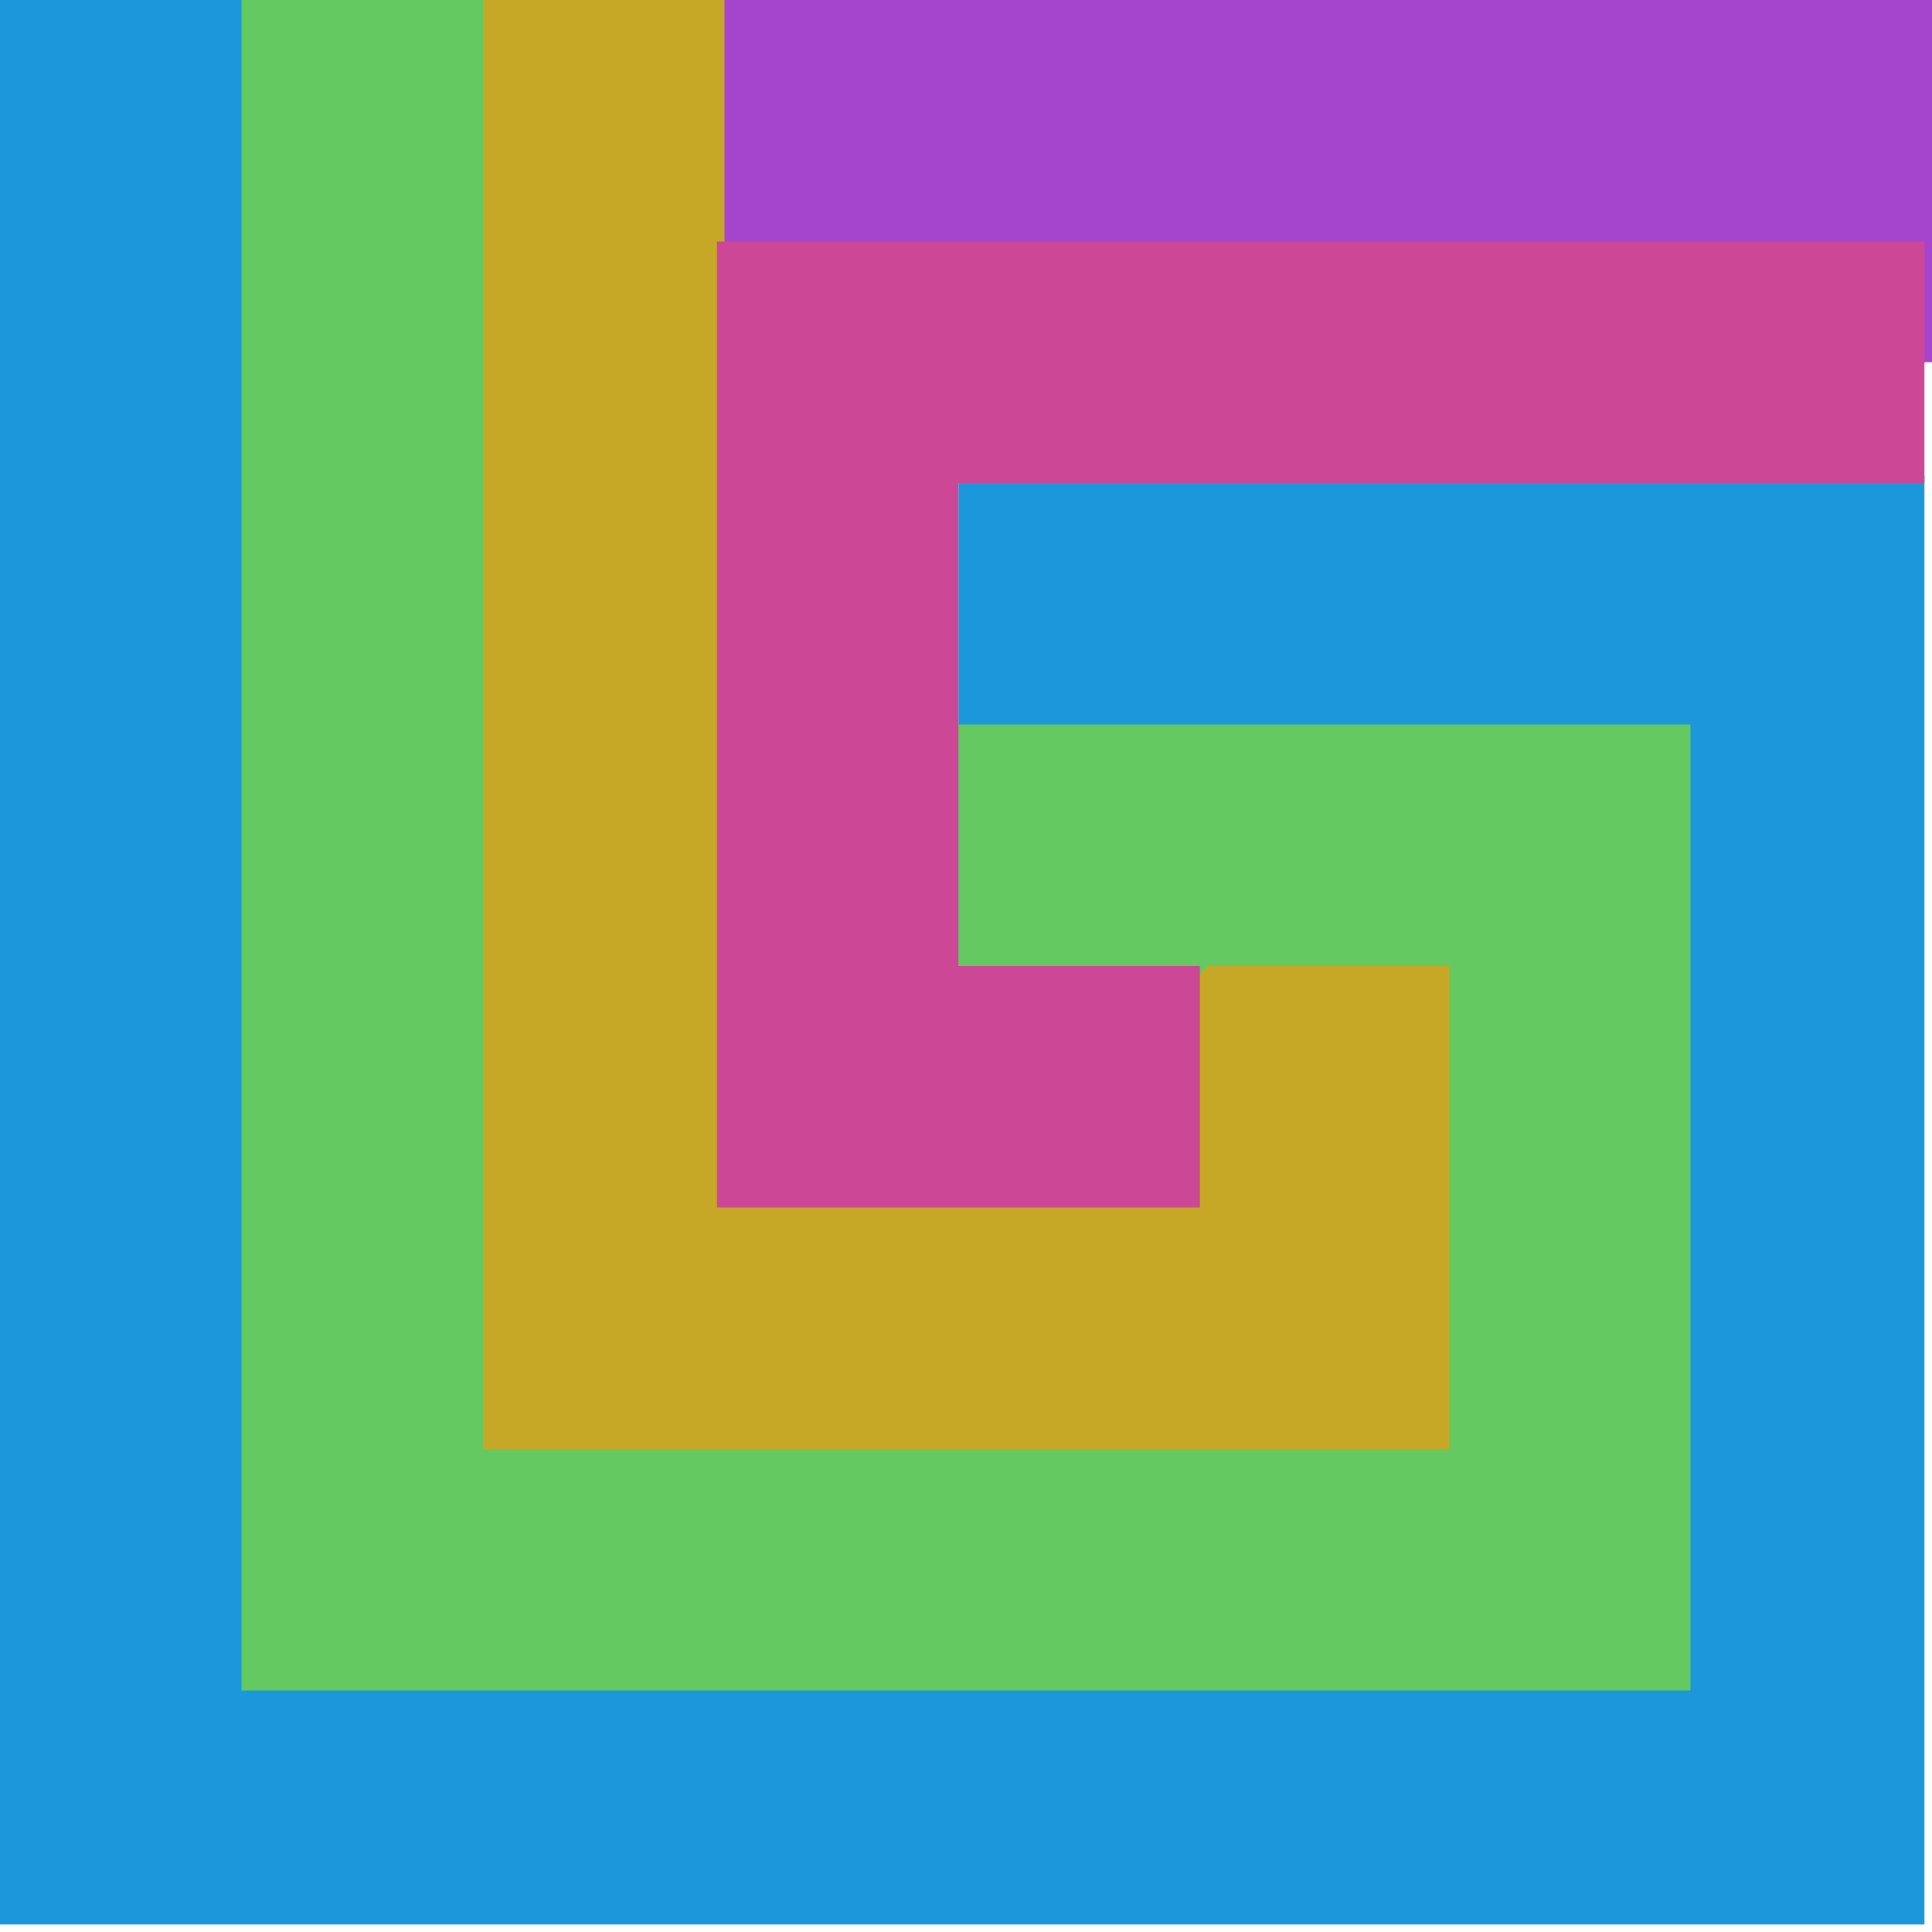
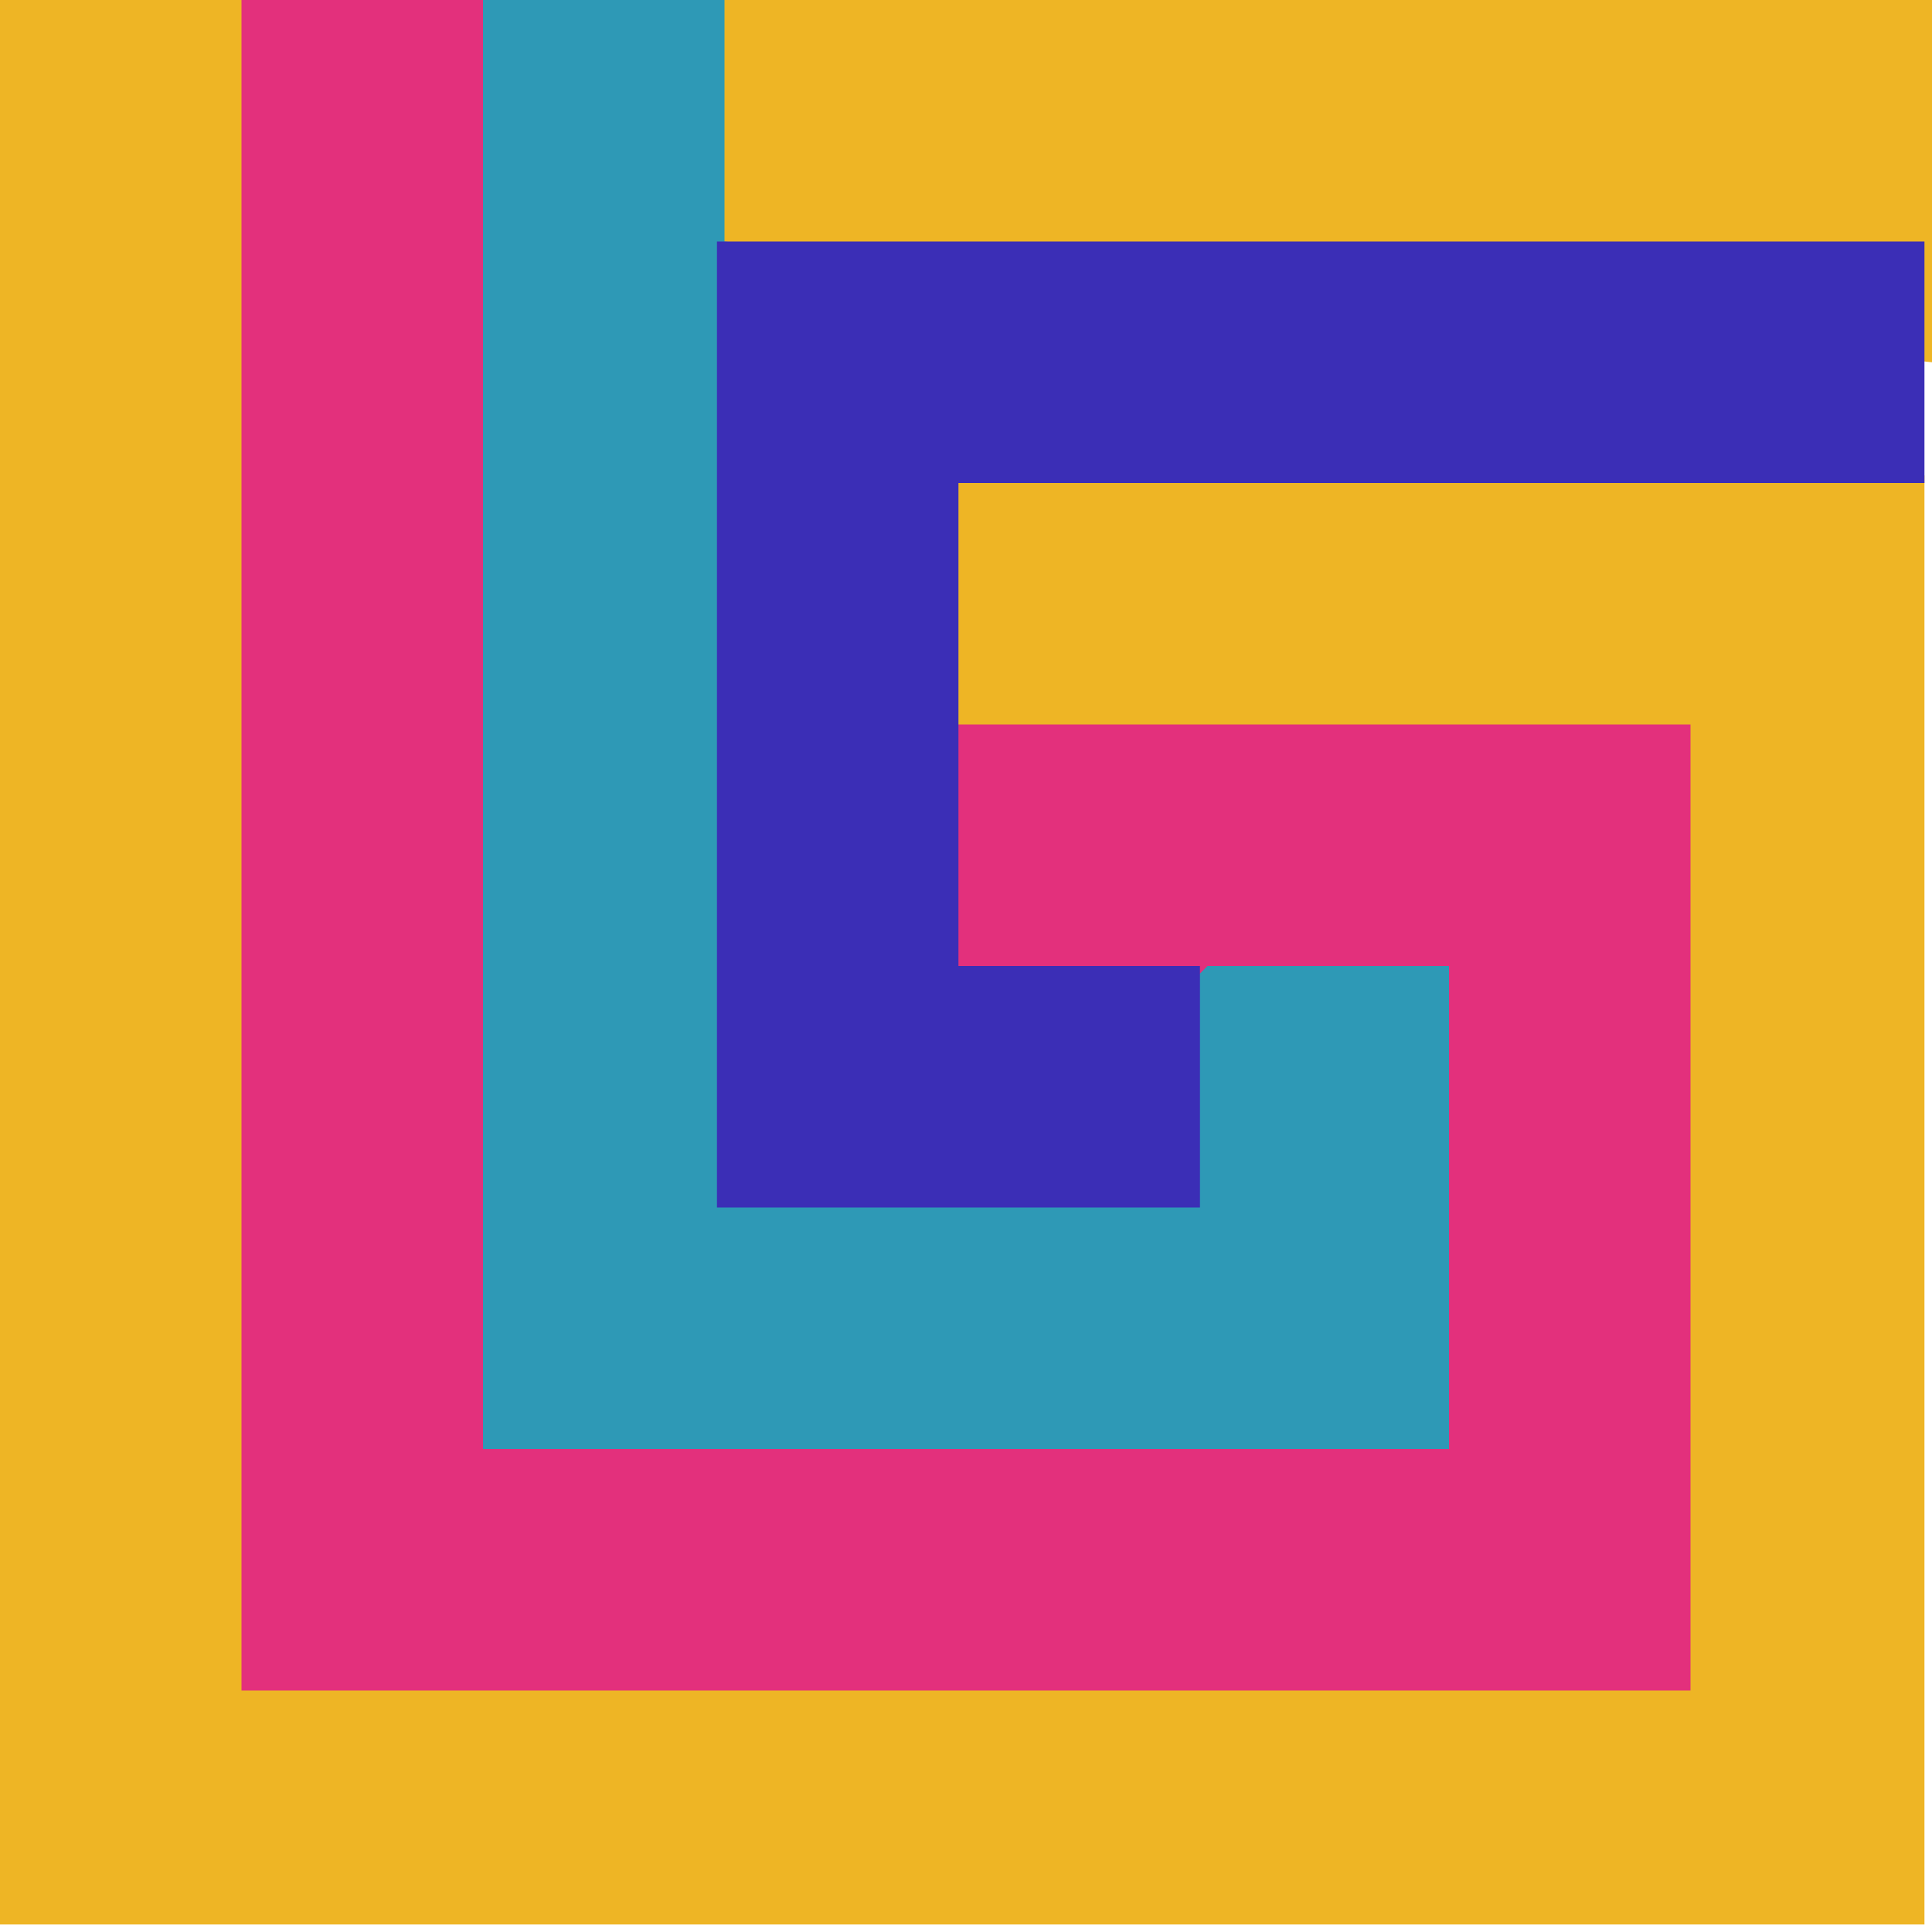
<svg xmlns="http://www.w3.org/2000/svg" version="1.1" viewBox="0 0 1024 1024">
-   <path d="m192 0h-192v1.02e3h1.02e3v-768h-512v192h320v384h-640z" fill="#1b97db" />
-   <path d="m448 576h256v128h-384v-704h-192v896h768v-512h-448z" fill="#65c961" />
-   <path d="m256 0h192v576h128l64-64h128v256h-512z" fill="#c7a726" />
-   <path d="m384 0h640v192h-640z" fill="#a545ce" />
-   <path d="m1.02e3 128h-640v512h256v-128h-128v-256h512z" fill="#cc4796" />
+   <g>
+     <path d="m192 0h-192v1.02e3h1.02e3v-768h-576v192h384v384h-640z" fill="#eeb525" />
+     <path d="m448 576h256v128h-384v-704h-192v896h768v-512h-448z" fill="#e3307c" />
+     <path d="m256 0h192v576h128l64-64h128v256h-512z" fill="#2e99b6" />
+     <path d="m384 0h640v192l-640-64z" fill="#eeb525" />
+     <path d="m1.02e3 128h-640v512h256v-128h-128v-256h512z" fill="#3b2eb6" />
+   </g>
</svg>
